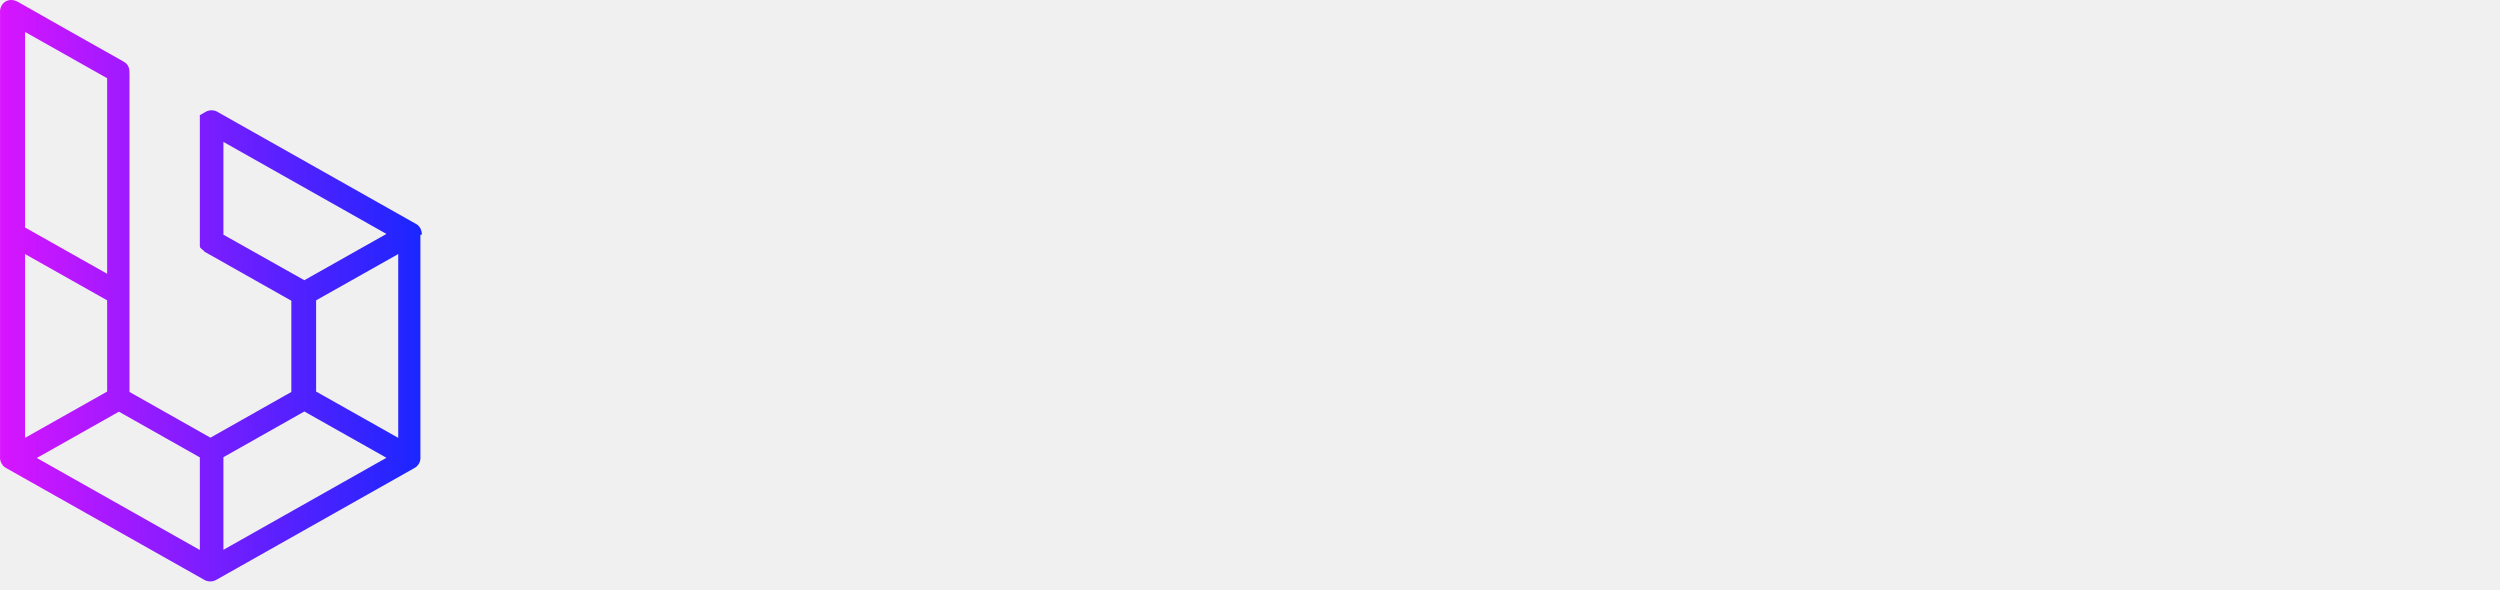
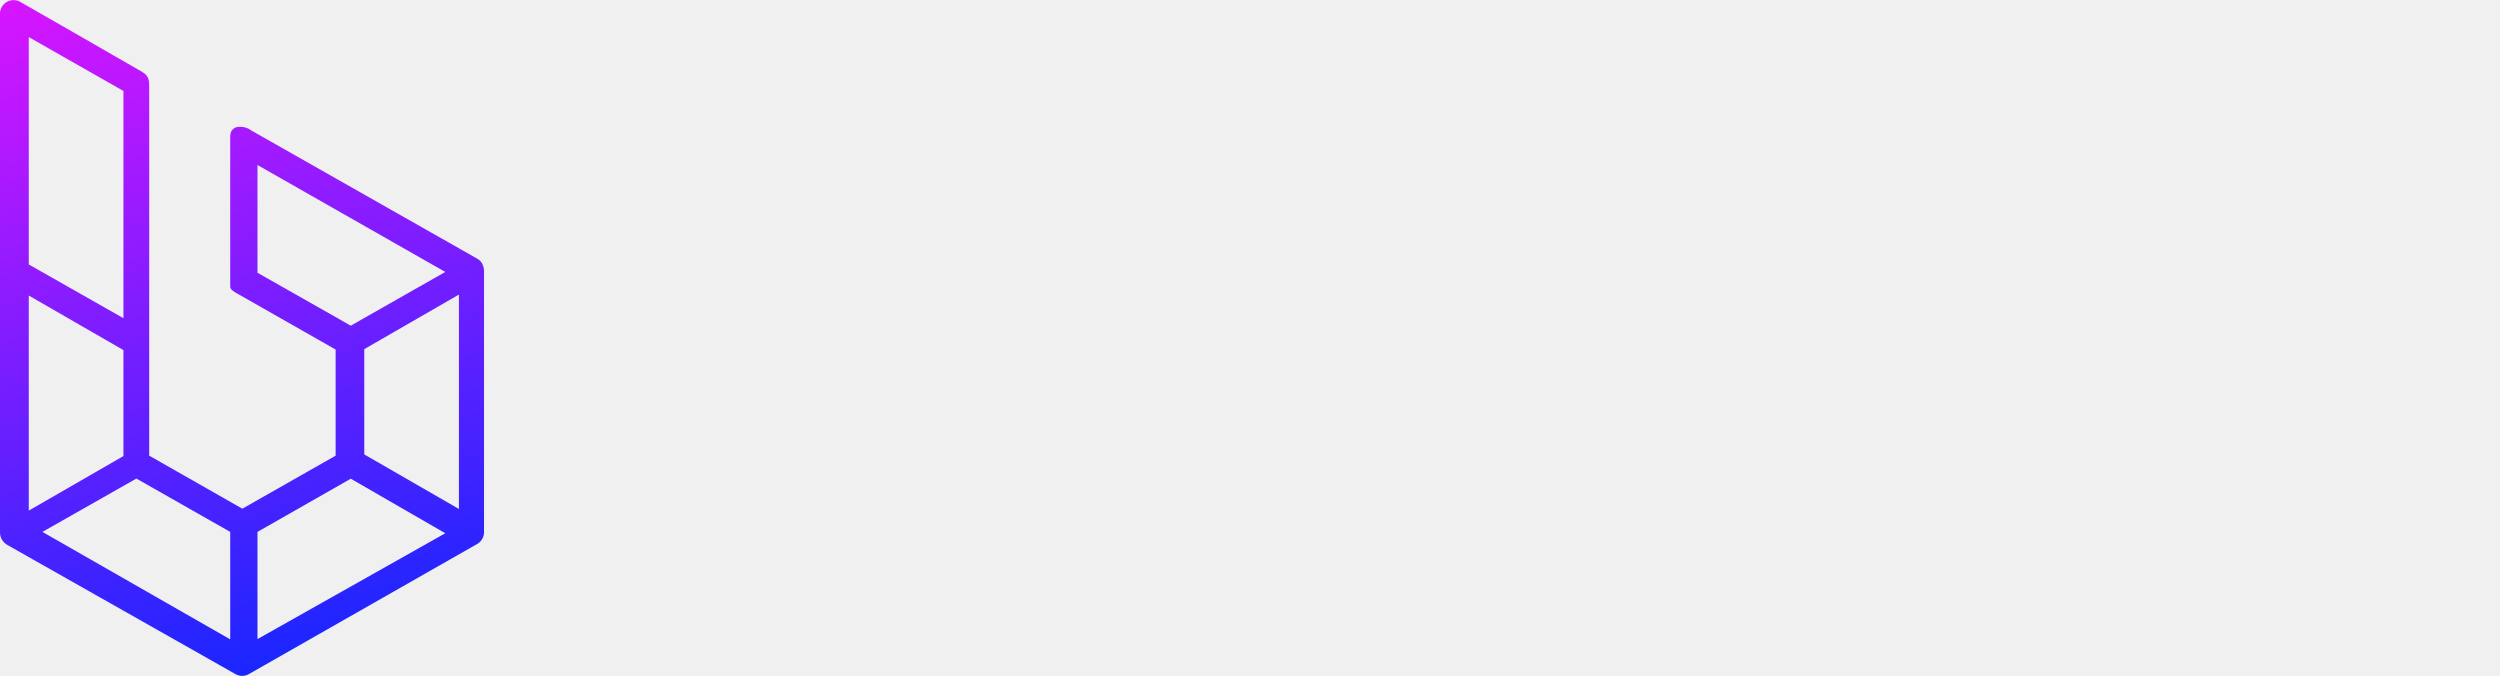
- <svg xmlns="http://www.w3.org/2000/svg" width="178" height="42" viewBox="0 0 178 42" fill="none">
-   <path d="M30.032 16.711C30.046 16.558 30.004 16.391 29.918 16.238C29.833 16.085 29.705 15.974 29.549 15.904L15.551 8.004C15.295 7.824 14.94 7.796 14.641 7.963L14.228 8.199V17.532L14.243 17.545V17.615L14.428 17.796H14.442L14.584 17.935L20.743 21.412V27.907L14.982 31.162C13.062 30.077 11.142 28.992 9.221 27.907V5.334C9.221 4.931 9.221 4.625 8.78 4.374C6.291 2.97 3.787 1.565 1.298 0.146C0.601 -0.257 -0.053 0.23 0.003 0.925C0.003 11.467 0.003 21.996 0.003 32.538C-0.011 32.691 0.032 32.858 0.117 33.011C0.203 33.164 0.331 33.276 0.473 33.345L14.499 41.259C14.627 41.342 14.797 41.398 14.968 41.398C15.124 41.398 15.267 41.356 15.395 41.287L29.52 33.317C29.819 33.15 29.961 32.831 29.933 32.525V16.711H30.032ZM7.628 5.57V19.493L1.782 16.196V2.274L7.628 5.57ZM1.782 18.088L7.628 21.384V27.879L1.782 31.175V18.088ZM14.228 39.159L2.621 32.608L8.467 29.312C10.388 30.397 12.308 31.481 14.228 32.566V39.159ZM15.907 16.711V10.104L27.514 16.655L21.668 19.951L15.907 16.711ZM15.907 39.145V32.552L21.668 29.298L27.514 32.594L15.907 39.145ZM28.354 31.175L22.507 27.879V21.384L28.354 18.088V24.639C28.354 24.625 28.354 29.131 28.354 31.175Z" fill="url(#paint1_linear_2471_4594)" />
+ <svg xmlns="http://www.w3.org/2000/svg" xmlns:xlink="http://www.w3.org/1999/xlink" data-name="Слой 1" width="183.31" height="49.56" style="">
+   <rect id="backgroundrect" width="100%" height="100%" x="0" y="0" fill="none" stroke="none" />
  <defs>
-     <linearGradient id="paint1_linear_2471_4594" x1="0.103" y1="20.704" x2="30.04" y2="20.704" gradientUnits="userSpaceOnUse">
-       <stop stop-color="#D715FF" />
-       <stop offset="1" stop-color="#1A26FF" />
+     <style>.cls-1{fill:url(#Новый_образец_градиентной_зал_2);}.cls-2{fill:url(#Новый_образец_градиентной_зал_2-2);}.cls-3{fill:url(#Новый_образец_градиентной_зал_2-3);}.cls-4{fill:url(#Новый_образец_градиентной_зал_2-4);}.cls-5{fill:#fff;}</style>
+     <linearGradient id="Новый_образец_градиентной_зал_2" x1="50.41" y1="28.26" x2="56.35" y2="11.06" gradientTransform="matrix(1, 0, 0, -1, 0, 52)" gradientUnits="userSpaceOnUse">
+       <stop offset="0" stop-color="#d715ff" />
+       <stop offset="1" stop-color="#1a26ff" />
    </linearGradient>
+     <linearGradient id="Новый_образец_градиентной_зал_2-2" x1="69.71" y1="34.93" x2="75.65" y2="17.73" xlink:href="#Новый_образец_градиентной_зал_2" />
+     <linearGradient id="Новый_образец_градиентной_зал_2-3" x1="88.1" y1="41.28" x2="94.04" y2="24.08" xlink:href="#Новый_образец_градиентной_зал_2" />
+     <linearGradient id="Новый_образец_градиентной_зал_2-4" x1="9.15" y1="54.09" x2="22.88" y2="3.79" xlink:href="#Новый_образец_градиентной_зал_2" />
  </defs>
+   <g class="currentLayer" style="">
+     <path class="cls-4" d="M35.05,19 L18.45,9.58 a1.39,1.39 0 0 0 -1.14,-0.25 a0.74,0.74 0 0 0 -0.35,0.29 a1.14,1.14 0 0 0 -0.08,0.49 s0,10.77 0,10.88 s0,0.23 0.42,0.48 l7.31,4.16 v7.78 L17.77,37.3 l-6.83,-3.89 v-27 c0,-0.48 0,-0.84 -0.52,-1.14 C7.46,3.55 4.49,1.87 1.54,0.17 A1,1 0 0 0 0,1.11 V39 a1.07,1.07 0 0 0 0.14,0.57 a1.14,1.14 0 0 0 0.42,0.4 L17.2,49.39 a1,1 0 0 0 0.56,0.17 a1,1 0 0 0 0.5,-0.14 L35,39.88 a1,1 0 0 0 0.49,-0.94 V20 a1.32,1.32 0 0 0 -0.1,-0.6 A0.89,0.89 0 0 0 35.05,19 zM9.05,6.67 V23.33 L2.11,19.39 V2.72 zm-6.94,15 l6.94,4 v7.77 l-6.94,4 zM16.88,46.88 L3.11,39 L10,35.09 L16.88,39 zm2,-26.88 V12.1 l13.77,7.84 l-6.93,3.94 zm0,26.86 V39 l6.84,-3.9 l6.93,4 zm14.77,-9.54 l-6.94,-4 V25.6 l6.94,-4 V37.32 z" id="svg_4" />
+   </g>
</svg>
